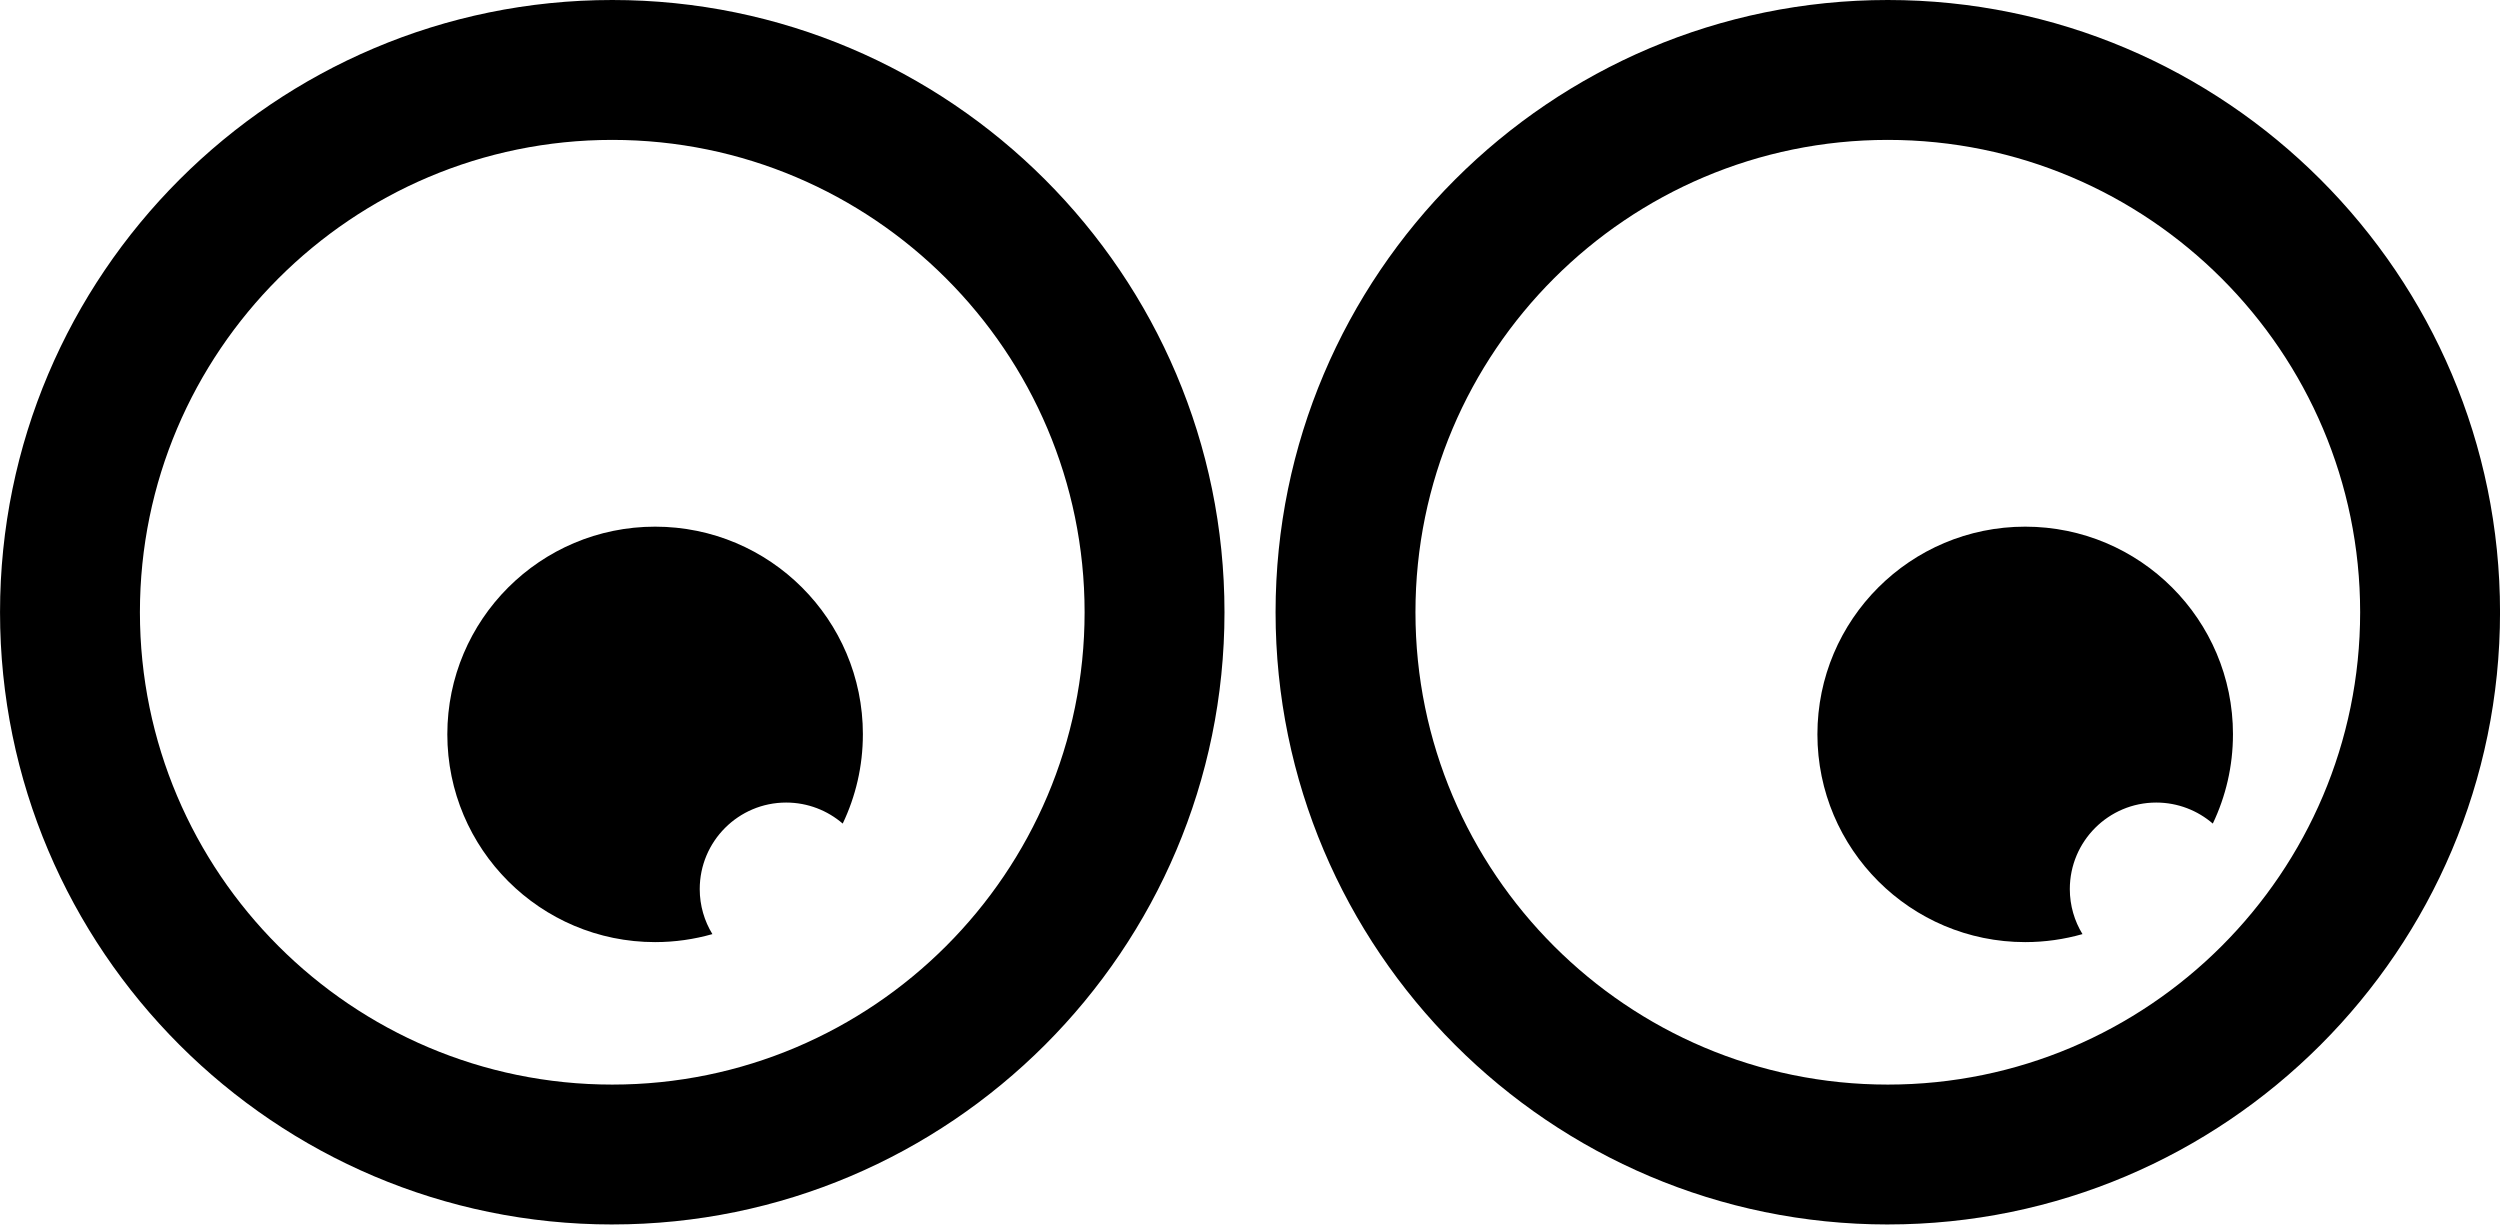
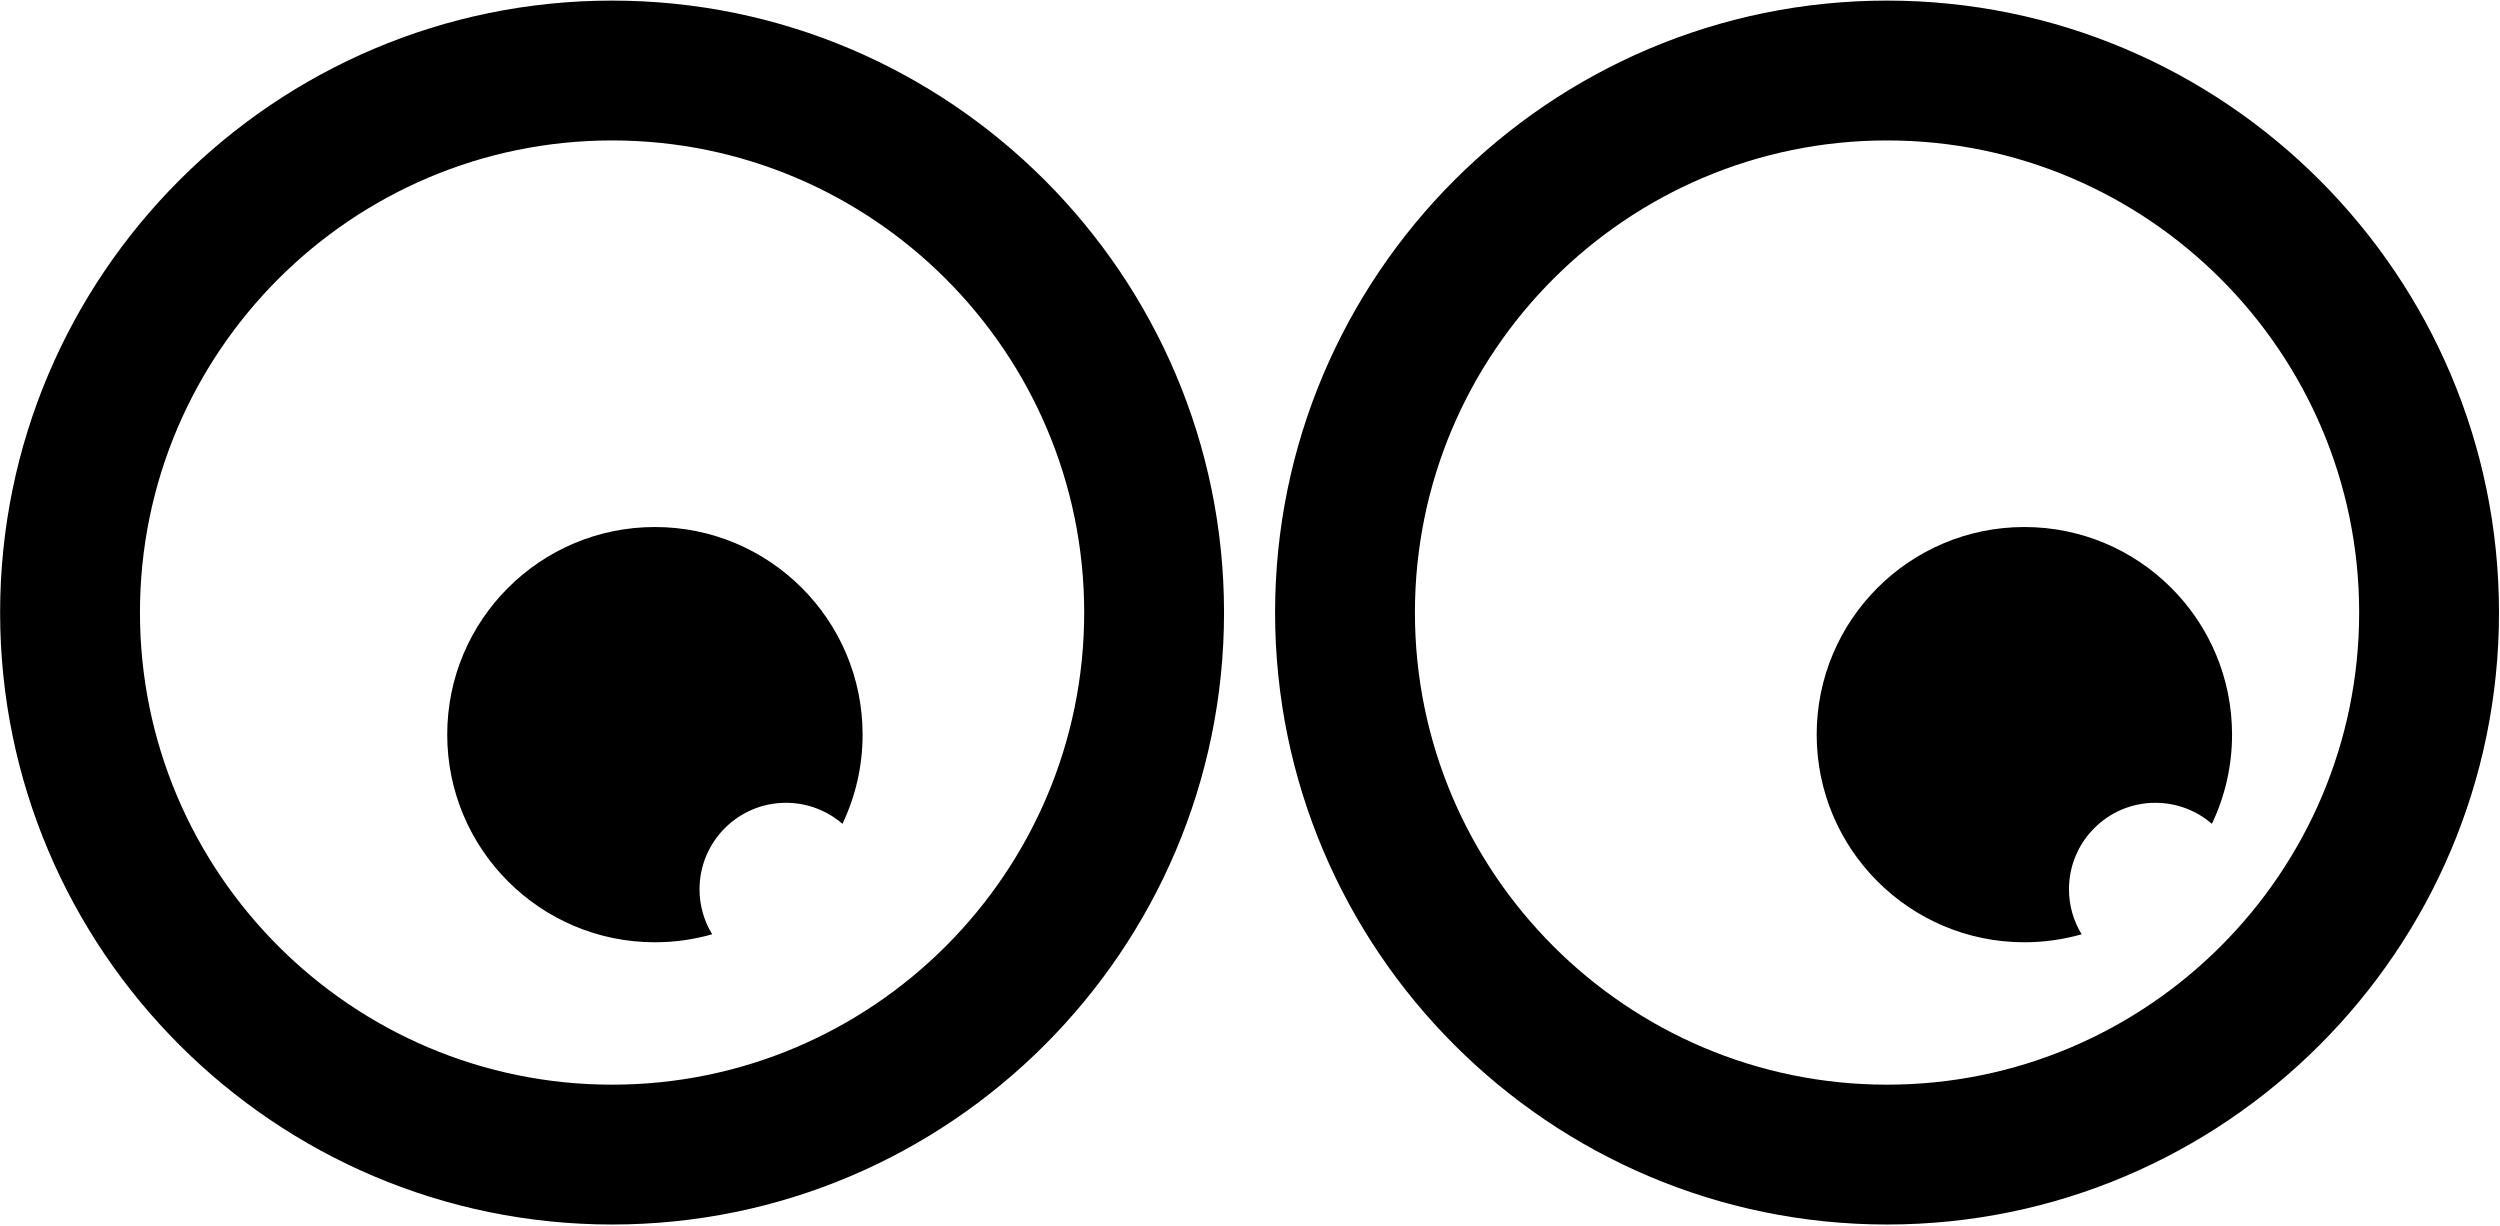
- <svg xmlns="http://www.w3.org/2000/svg" id="Layer_1" data-name="Layer 1" viewBox="467.15 0 1665.68 815.83">
+ <svg xmlns="http://www.w3.org/2000/svg" viewBox="714 395 2091 1025">
  <g fill="currentColor">
-     <path d="M1954.92,489.26c0-76.43-62.01-138.36-138.44-138.36s-138.44,61.93-138.44,138.36,62.01,138.44,138.44,138.44c13.27,0,26.05-1.89,38.17-5.33-5.32-8.68-8.44-19-8.44-29.98,0-31.86,25.81-57.67,57.59-57.67,14.42,0,27.61,5.33,37.68,14.01,8.6-18.02,13.43-38.17,13.43-59.47Z" />
-     <path d="M1042.07,489.26c0-76.43-62.01-138.36-138.44-138.36s-138.44,61.93-138.44,138.36,62.01,138.44,138.44,138.44c13.27,0,26.05-1.89,38.17-5.33-5.32-8.68-8.44-19-8.44-29.98,0-31.86,25.81-57.67,57.59-57.67,14.42,0,27.61,5.33,37.68,14.01,8.6-18.02,13.43-38.17,13.43-59.47Z" />
-     <path d="M875.08,815.83c-224.92,0-407.91-182.99-407.91-407.91S650.15,0,875.08,0s407.91,182.99,407.91,407.91-182.99,407.91-407.91,407.91ZM875.08,93.21c-173.53,0-314.71,141.18-314.71,314.71s141.18,314.71,314.71,314.71,314.71-141.18,314.71-314.71-141.18-314.71-314.71-314.71Z" />
-     <path d="M1724.94,815.83c-224.92,0-407.91-182.99-407.91-407.91S1500.01,0,1724.94,0s407.91,182.99,407.91,407.91-182.99,407.91-407.91,407.91ZM1724.94,93.21c-173.53,0-314.71,141.18-314.71,314.71s141.18,314.71,314.71,314.71,314.71-141.18,314.71-314.71-141.18-314.71-314.71-314.71Z" />
+     <path d="M2580.89,1009.41c0-95.9-77.81-173.61-173.71-173.61s-173.71,77.71-173.71,173.61,77.81,173.71,173.71,173.71c16.65,0,32.69-2.37,47.9-6.68-6.68-10.9-10.59-23.84-10.59-37.62,0-39.98,32.38-72.36,72.26-72.36,18.09,0,34.64,6.68,47.28,17.58,10.79-22.61,16.86-47.9,16.86-74.62Z" />
+     <path d="M1435.48,1009.41c0-95.9-77.81-173.61-173.71-173.61s-173.71,77.71-173.71,173.61c0,95.9,77.81,173.71,173.71,173.71,16.65,0,32.69-2.37,47.9-6.68-6.68-10.9-10.59-23.84-10.59-37.62,0-39.98,32.38-72.36,72.26-72.36,18.09,0,34.64,6.68,47.28,17.58,10.79-22.61,16.86-47.9,16.86-74.62Z" />
+     <path d="M1225.94,1419.18c-282.23,0-511.84-229.61-511.84-511.84s229.61-511.84,511.84-511.84,511.84,229.61,511.84,511.84-229.61,511.84-511.84,511.84ZM1225.94,512.46c-217.74,0-394.88,177.14-394.88,394.88s177.14,394.88,394.88,394.88,394.88-177.14,394.88-394.88-177.14-394.88-394.88-394.88Z" />
+     <path d="M2292.32,1419.18c-282.23,0-511.84-229.61-511.84-511.84s229.61-511.84,511.84-511.84,511.84,229.61,511.84,511.84-229.61,511.84-511.84,511.84ZM2292.32,512.46c-217.74,0-394.88,177.14-394.88,394.88s177.14,394.88,394.88,394.88,394.88-177.14,394.88-394.88-177.14-394.88-394.88-394.88Z" />
  </g>
</svg>
